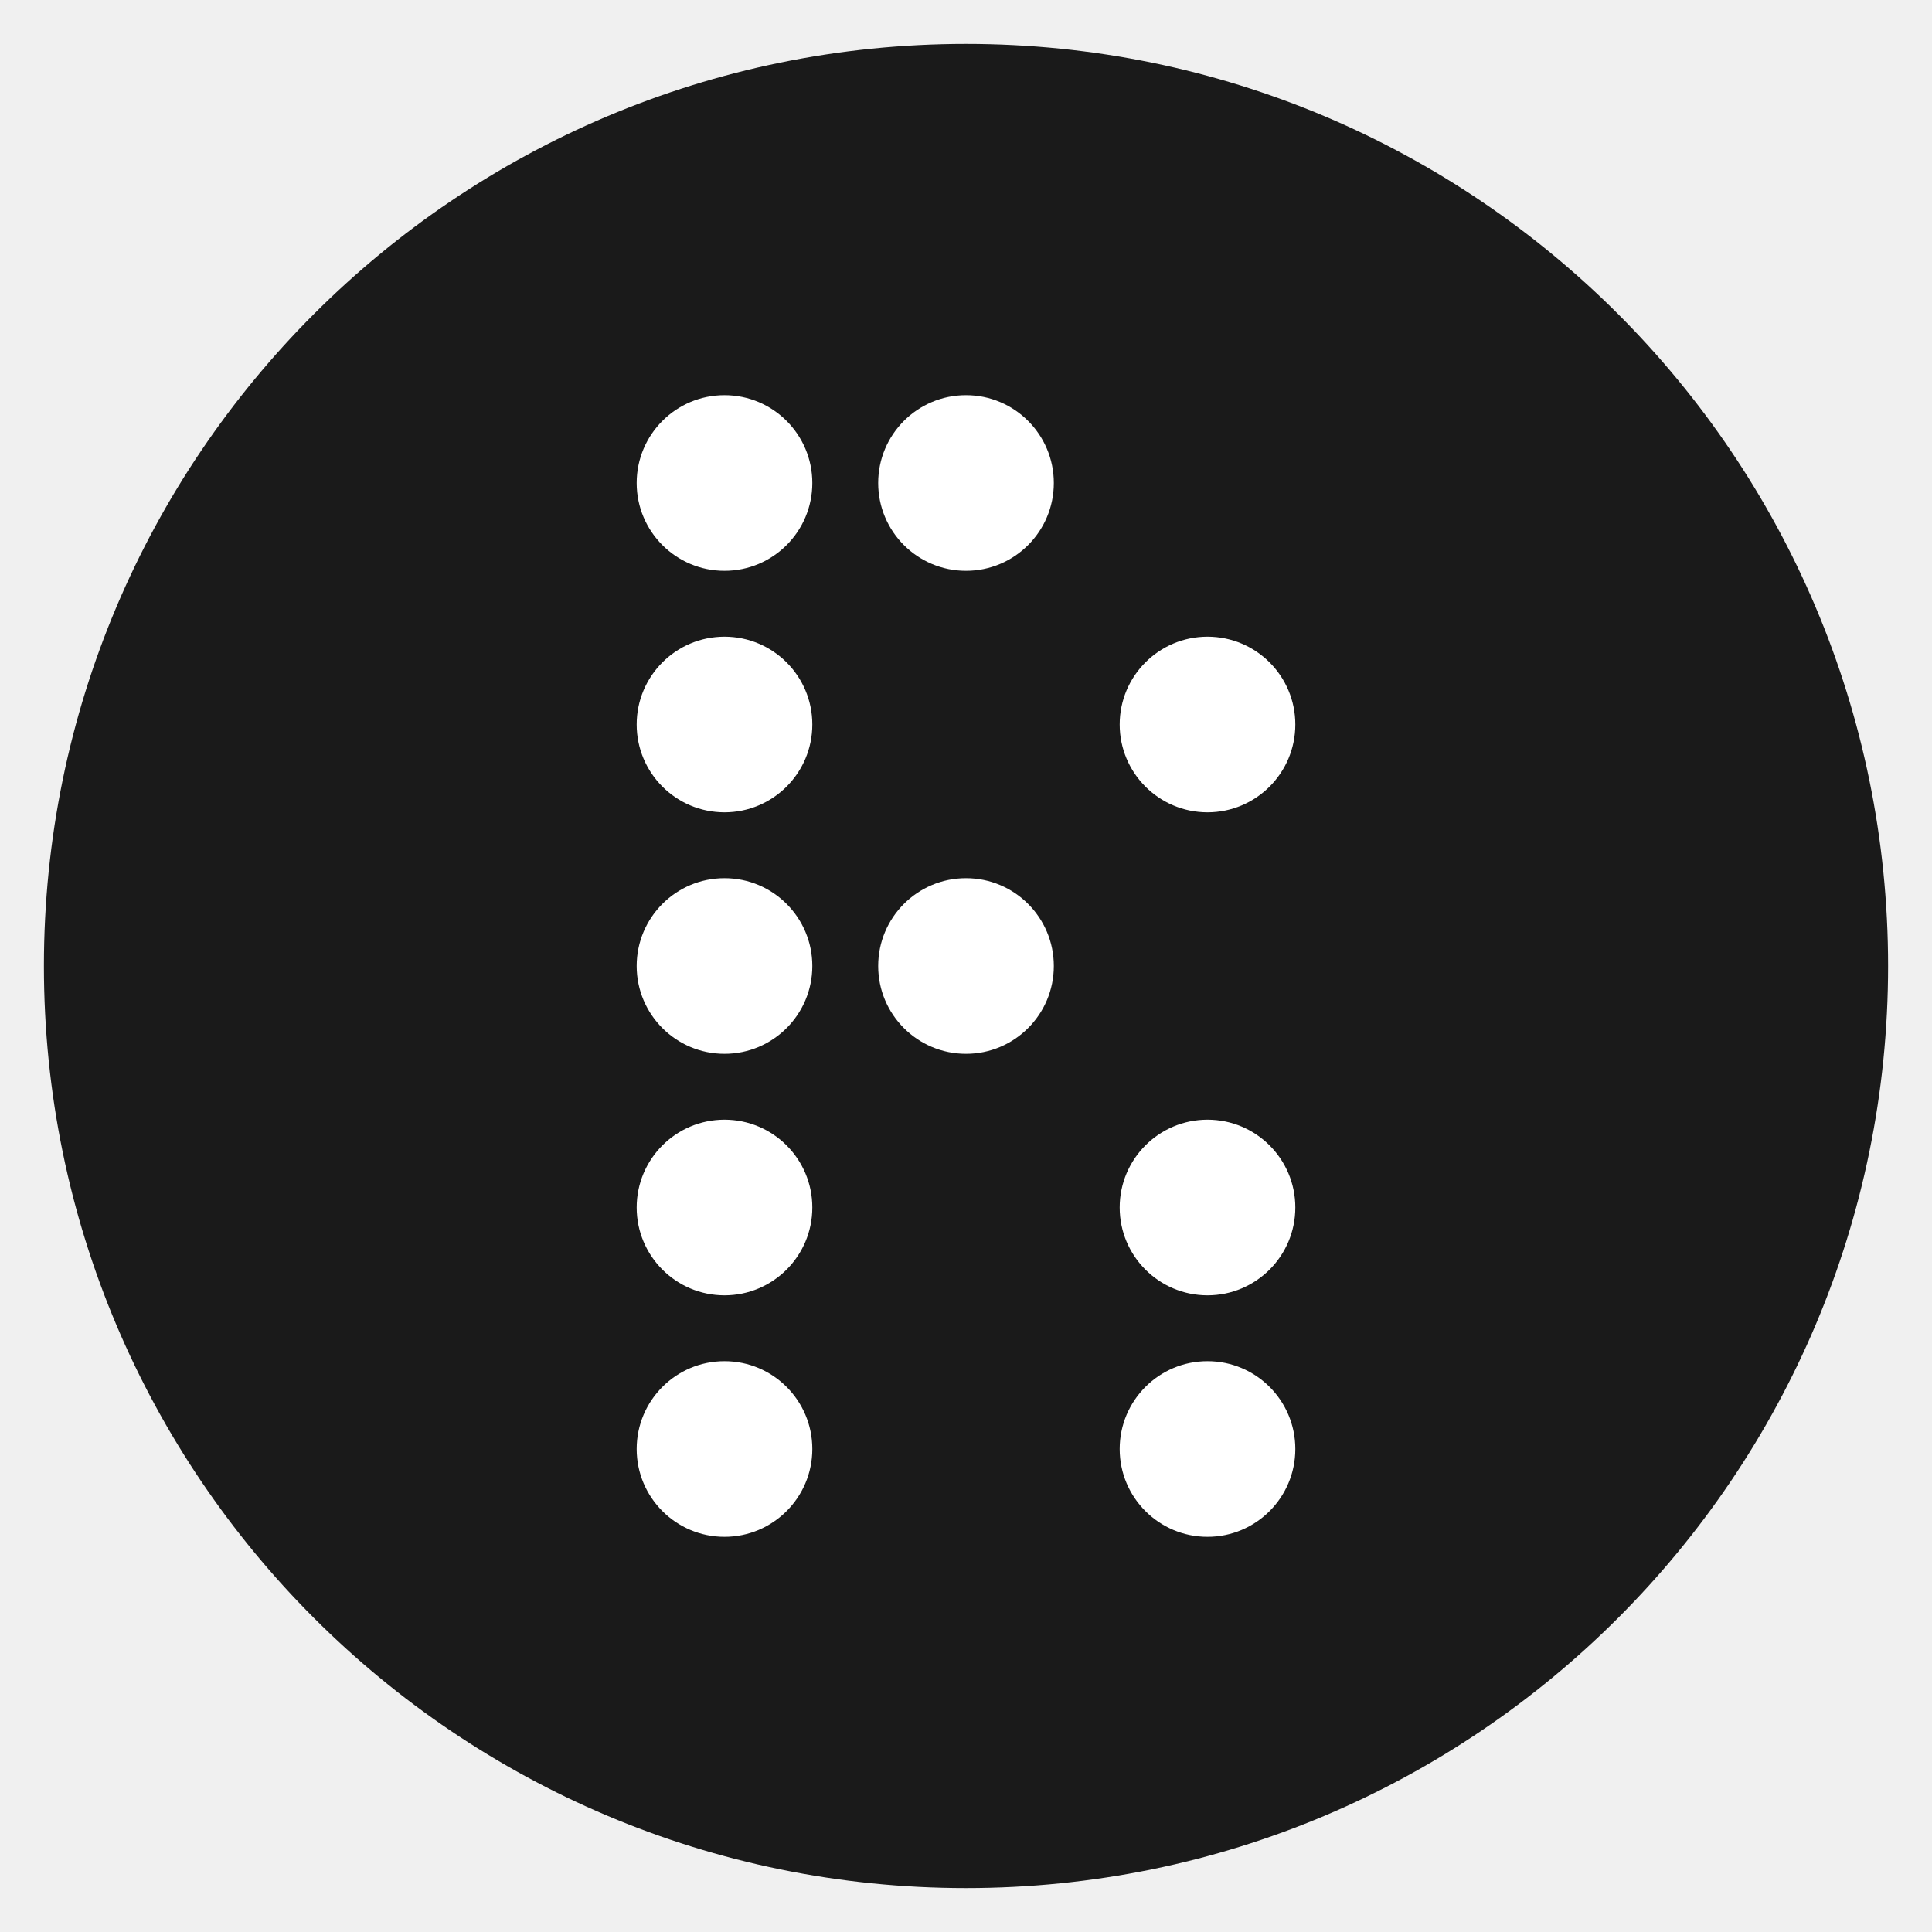
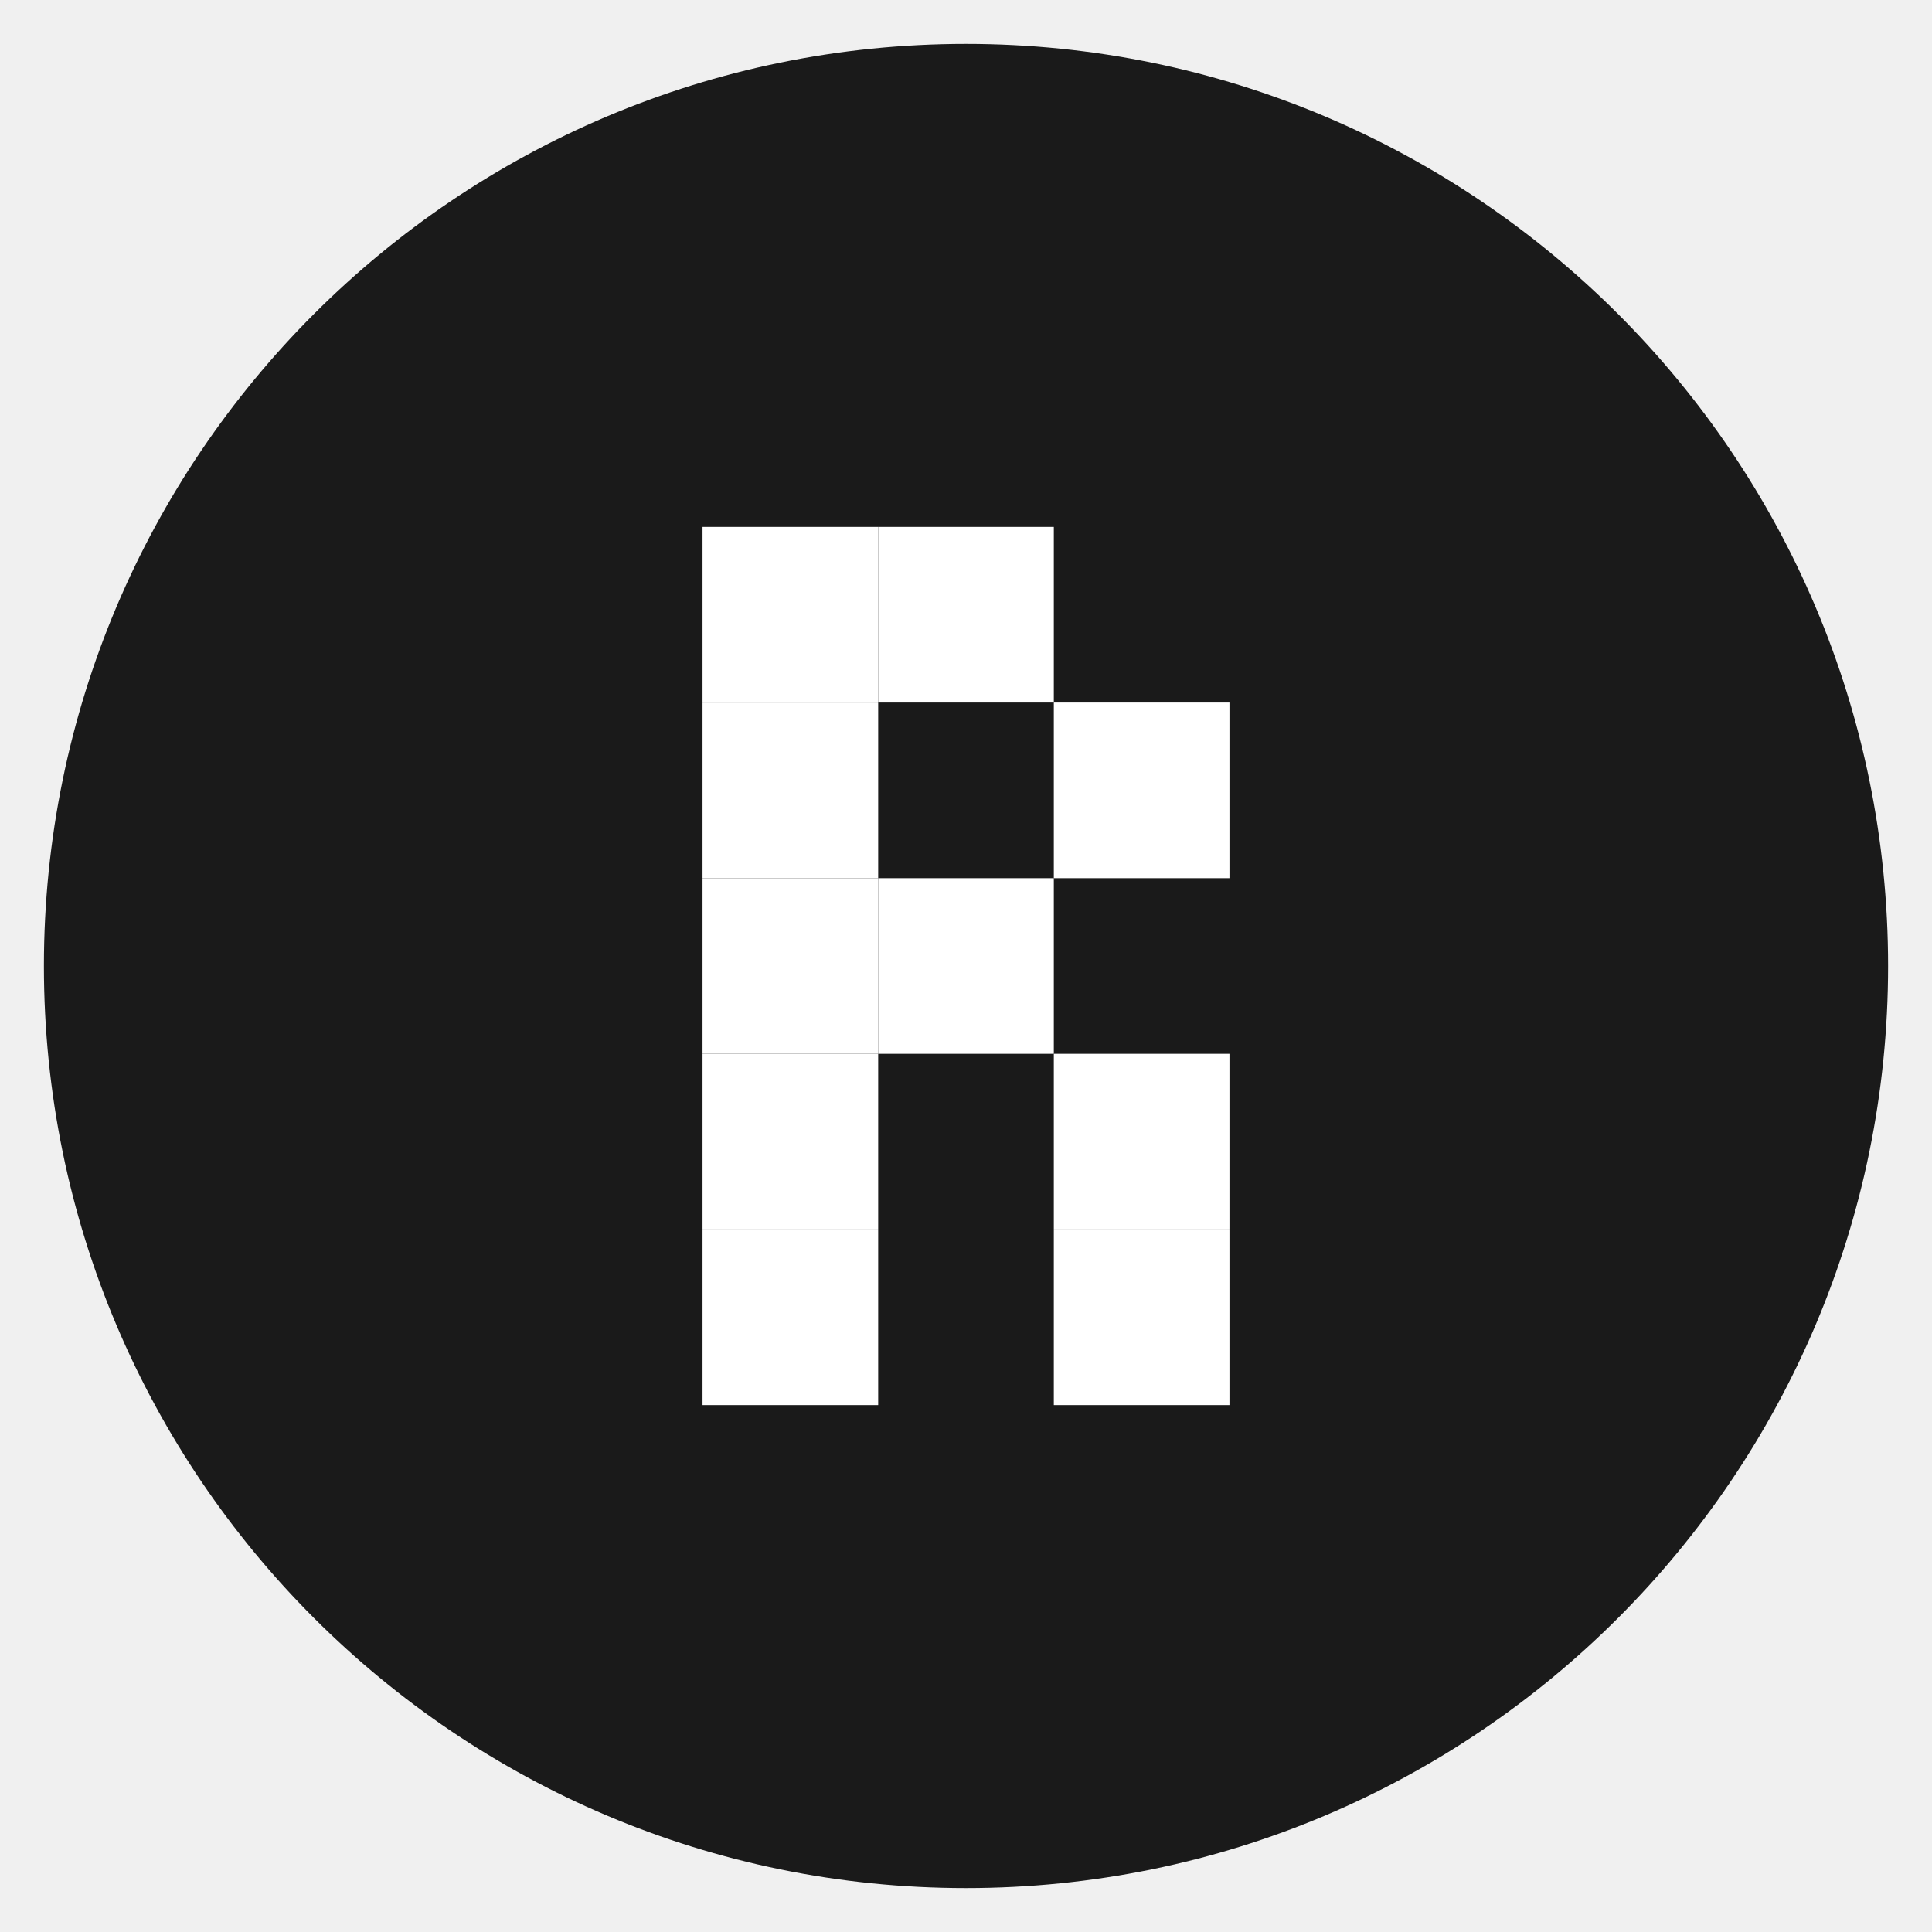
<svg xmlns="http://www.w3.org/2000/svg" width="22" height="22" viewBox="0 0 22 22">
  <circle cx="11" cy="11" r="10.5" fill="#1a1a1a" />
-   <circle cx="8.25" cy="5.50" r="1.0" fill="#ffffff" />
-   <circle cx="11.00" cy="5.50" r="1.0" fill="#ffffff" />
-   <circle cx="8.25" cy="8.25" r="1.0" fill="#ffffff" />
-   <circle cx="13.75" cy="8.25" r="1.0" fill="#ffffff" />
-   <circle cx="8.25" cy="11.00" r="1.0" fill="#ffffff" />
-   <circle cx="11.00" cy="11.00" r="1.0" fill="#ffffff" />
-   <circle cx="8.25" cy="13.75" r="1.0" fill="#ffffff" />
-   <circle cx="13.75" cy="13.75" r="1.0" fill="#ffffff" />
-   <circle cx="8.25" cy="16.50" r="1.0" fill="#ffffff" />
-   <circle cx="13.75" cy="16.50" r="1.0" fill="#ffffff" />
+   <rect x="8" y="6" width="2" height="2" fill="#ffffff" />
+   <rect x="10" y="6" width="2" height="2" fill="#ffffff" />
+   <rect x="8" y="8" width="2" height="2" fill="#ffffff" />
+   <rect x="12" y="8" width="2" height="2" fill="#ffffff" />
+   <rect x="8" y="10" width="2" height="2" fill="#ffffff" />
+   <rect x="10" y="10" width="2" height="2" fill="#ffffff" />
+   <rect x="8" y="12" width="2" height="2" fill="#ffffff" />
+   <rect x="12" y="12" width="2" height="2" fill="#ffffff" />
+   <rect x="8" y="14" width="2" height="2" fill="#ffffff" />
+   <rect x="12" y="14" width="2" height="2" fill="#ffffff" />
</svg>
